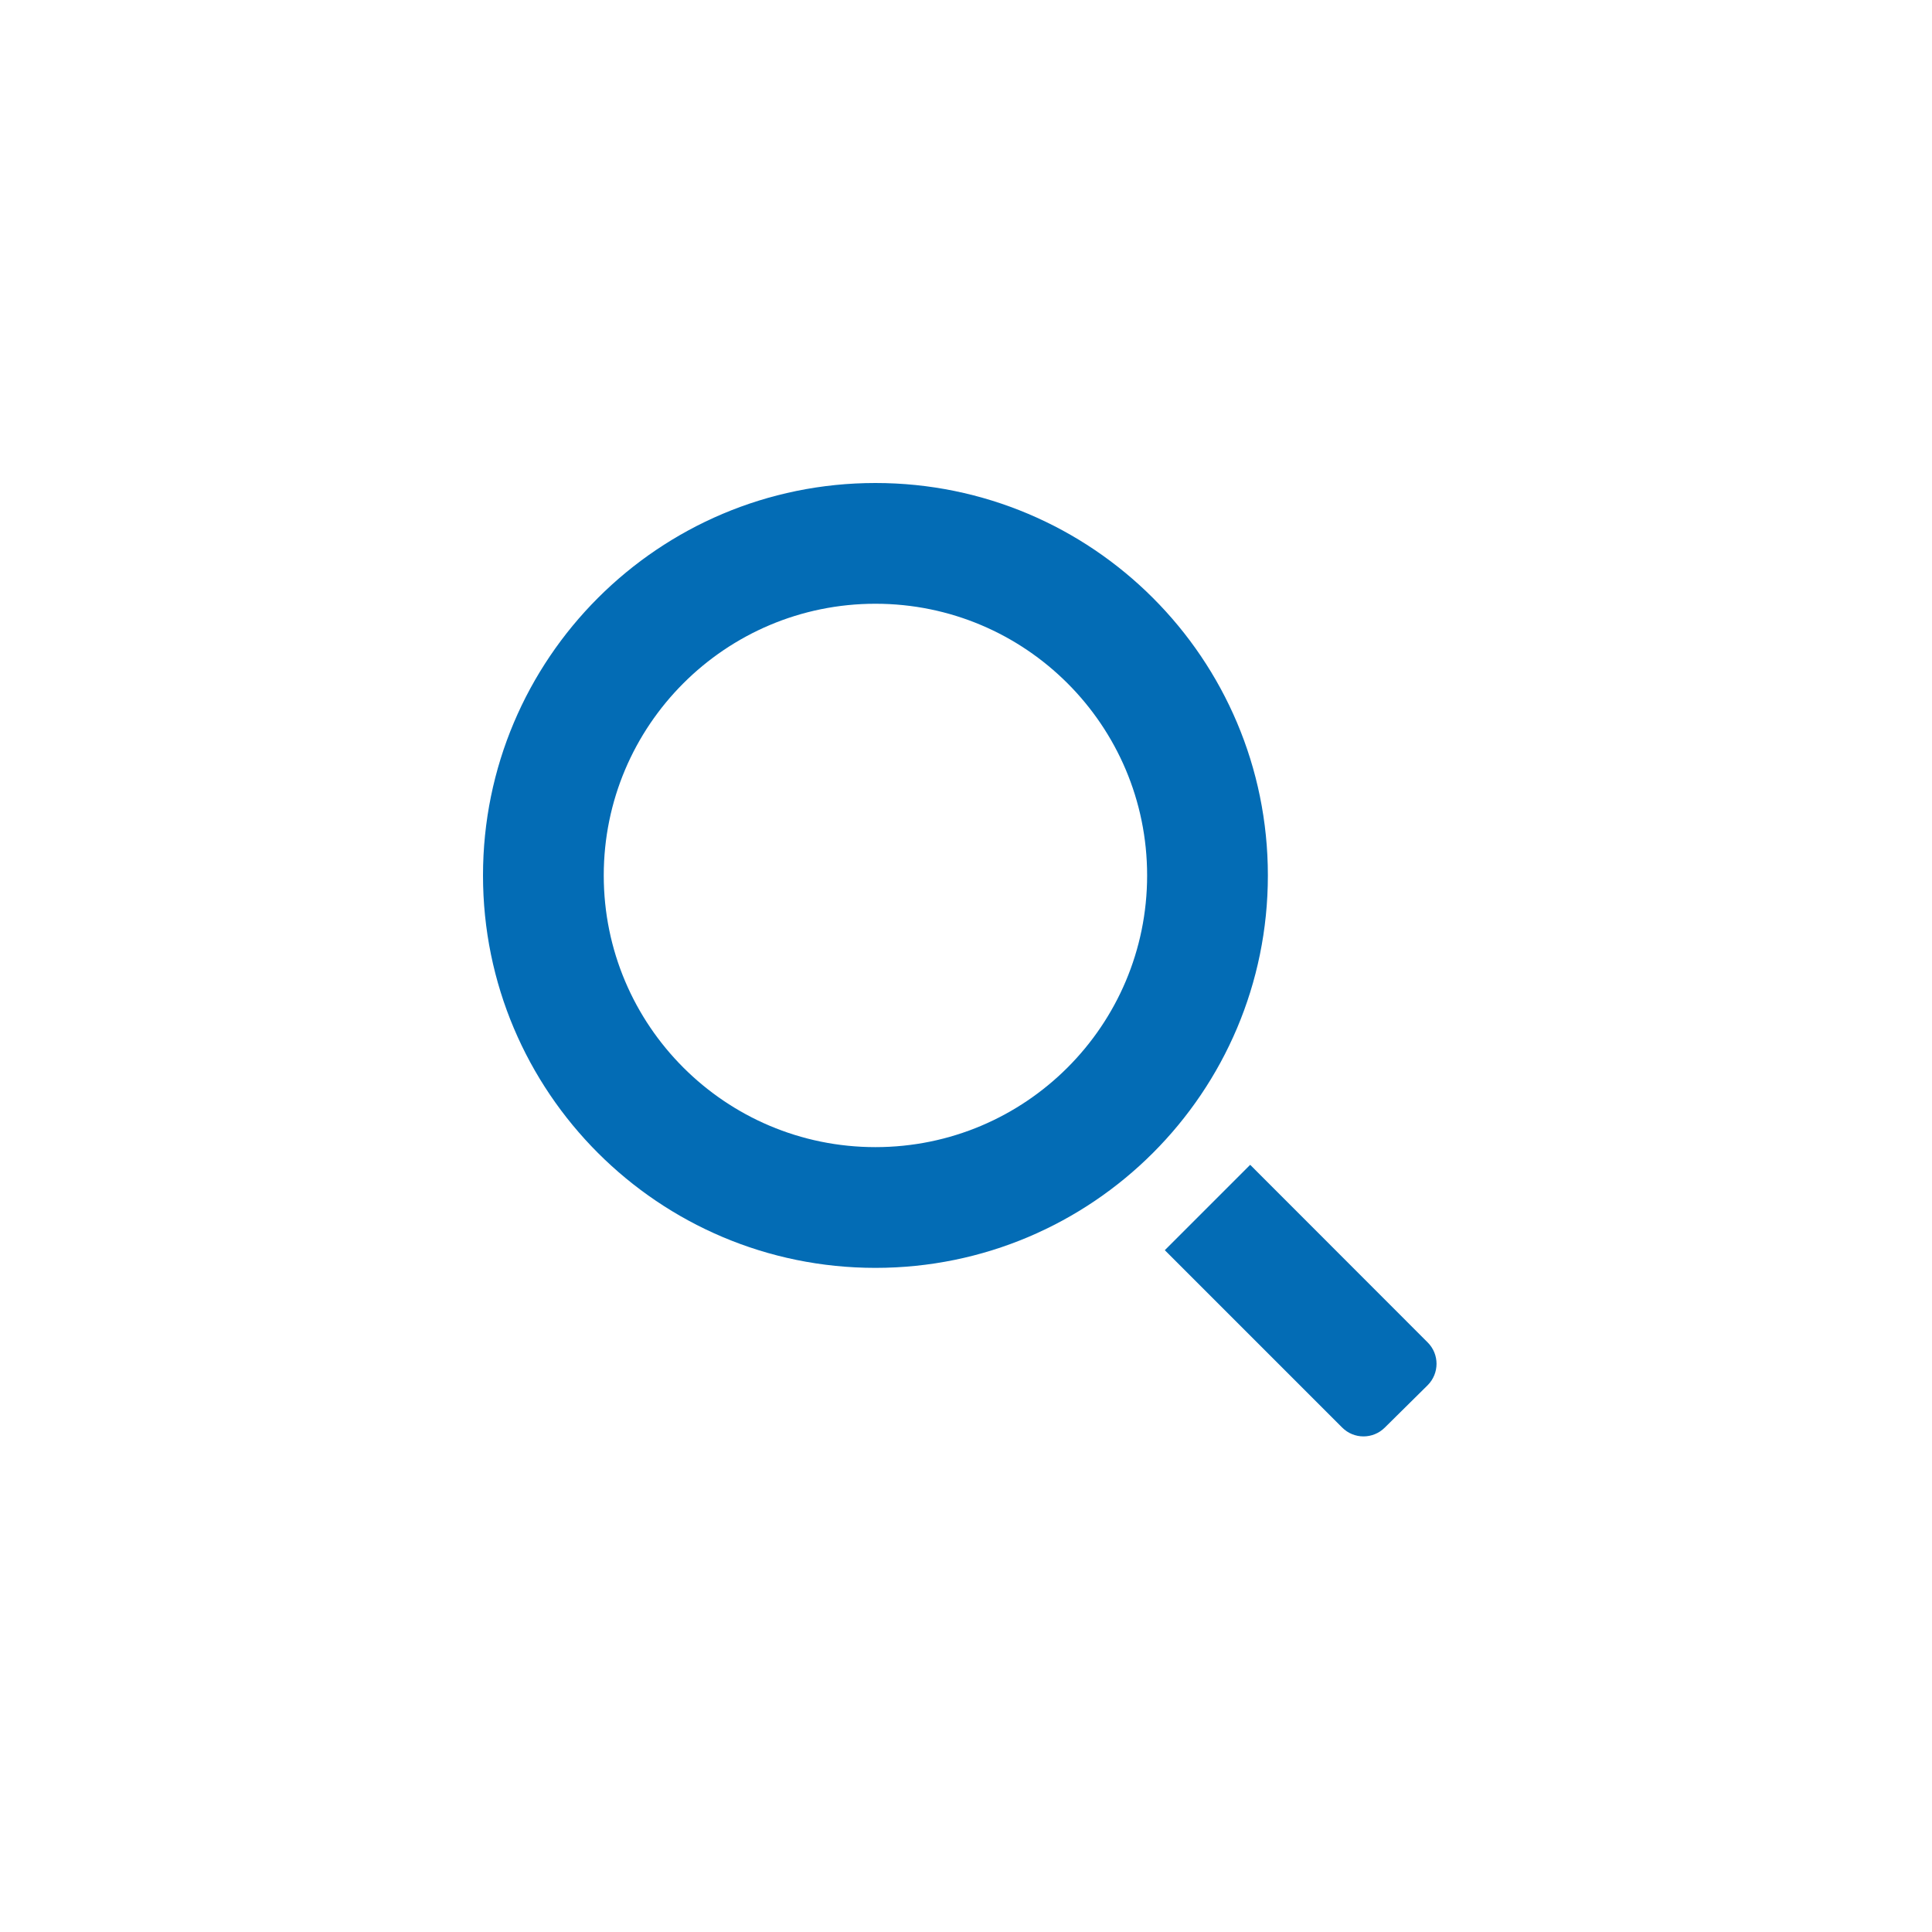
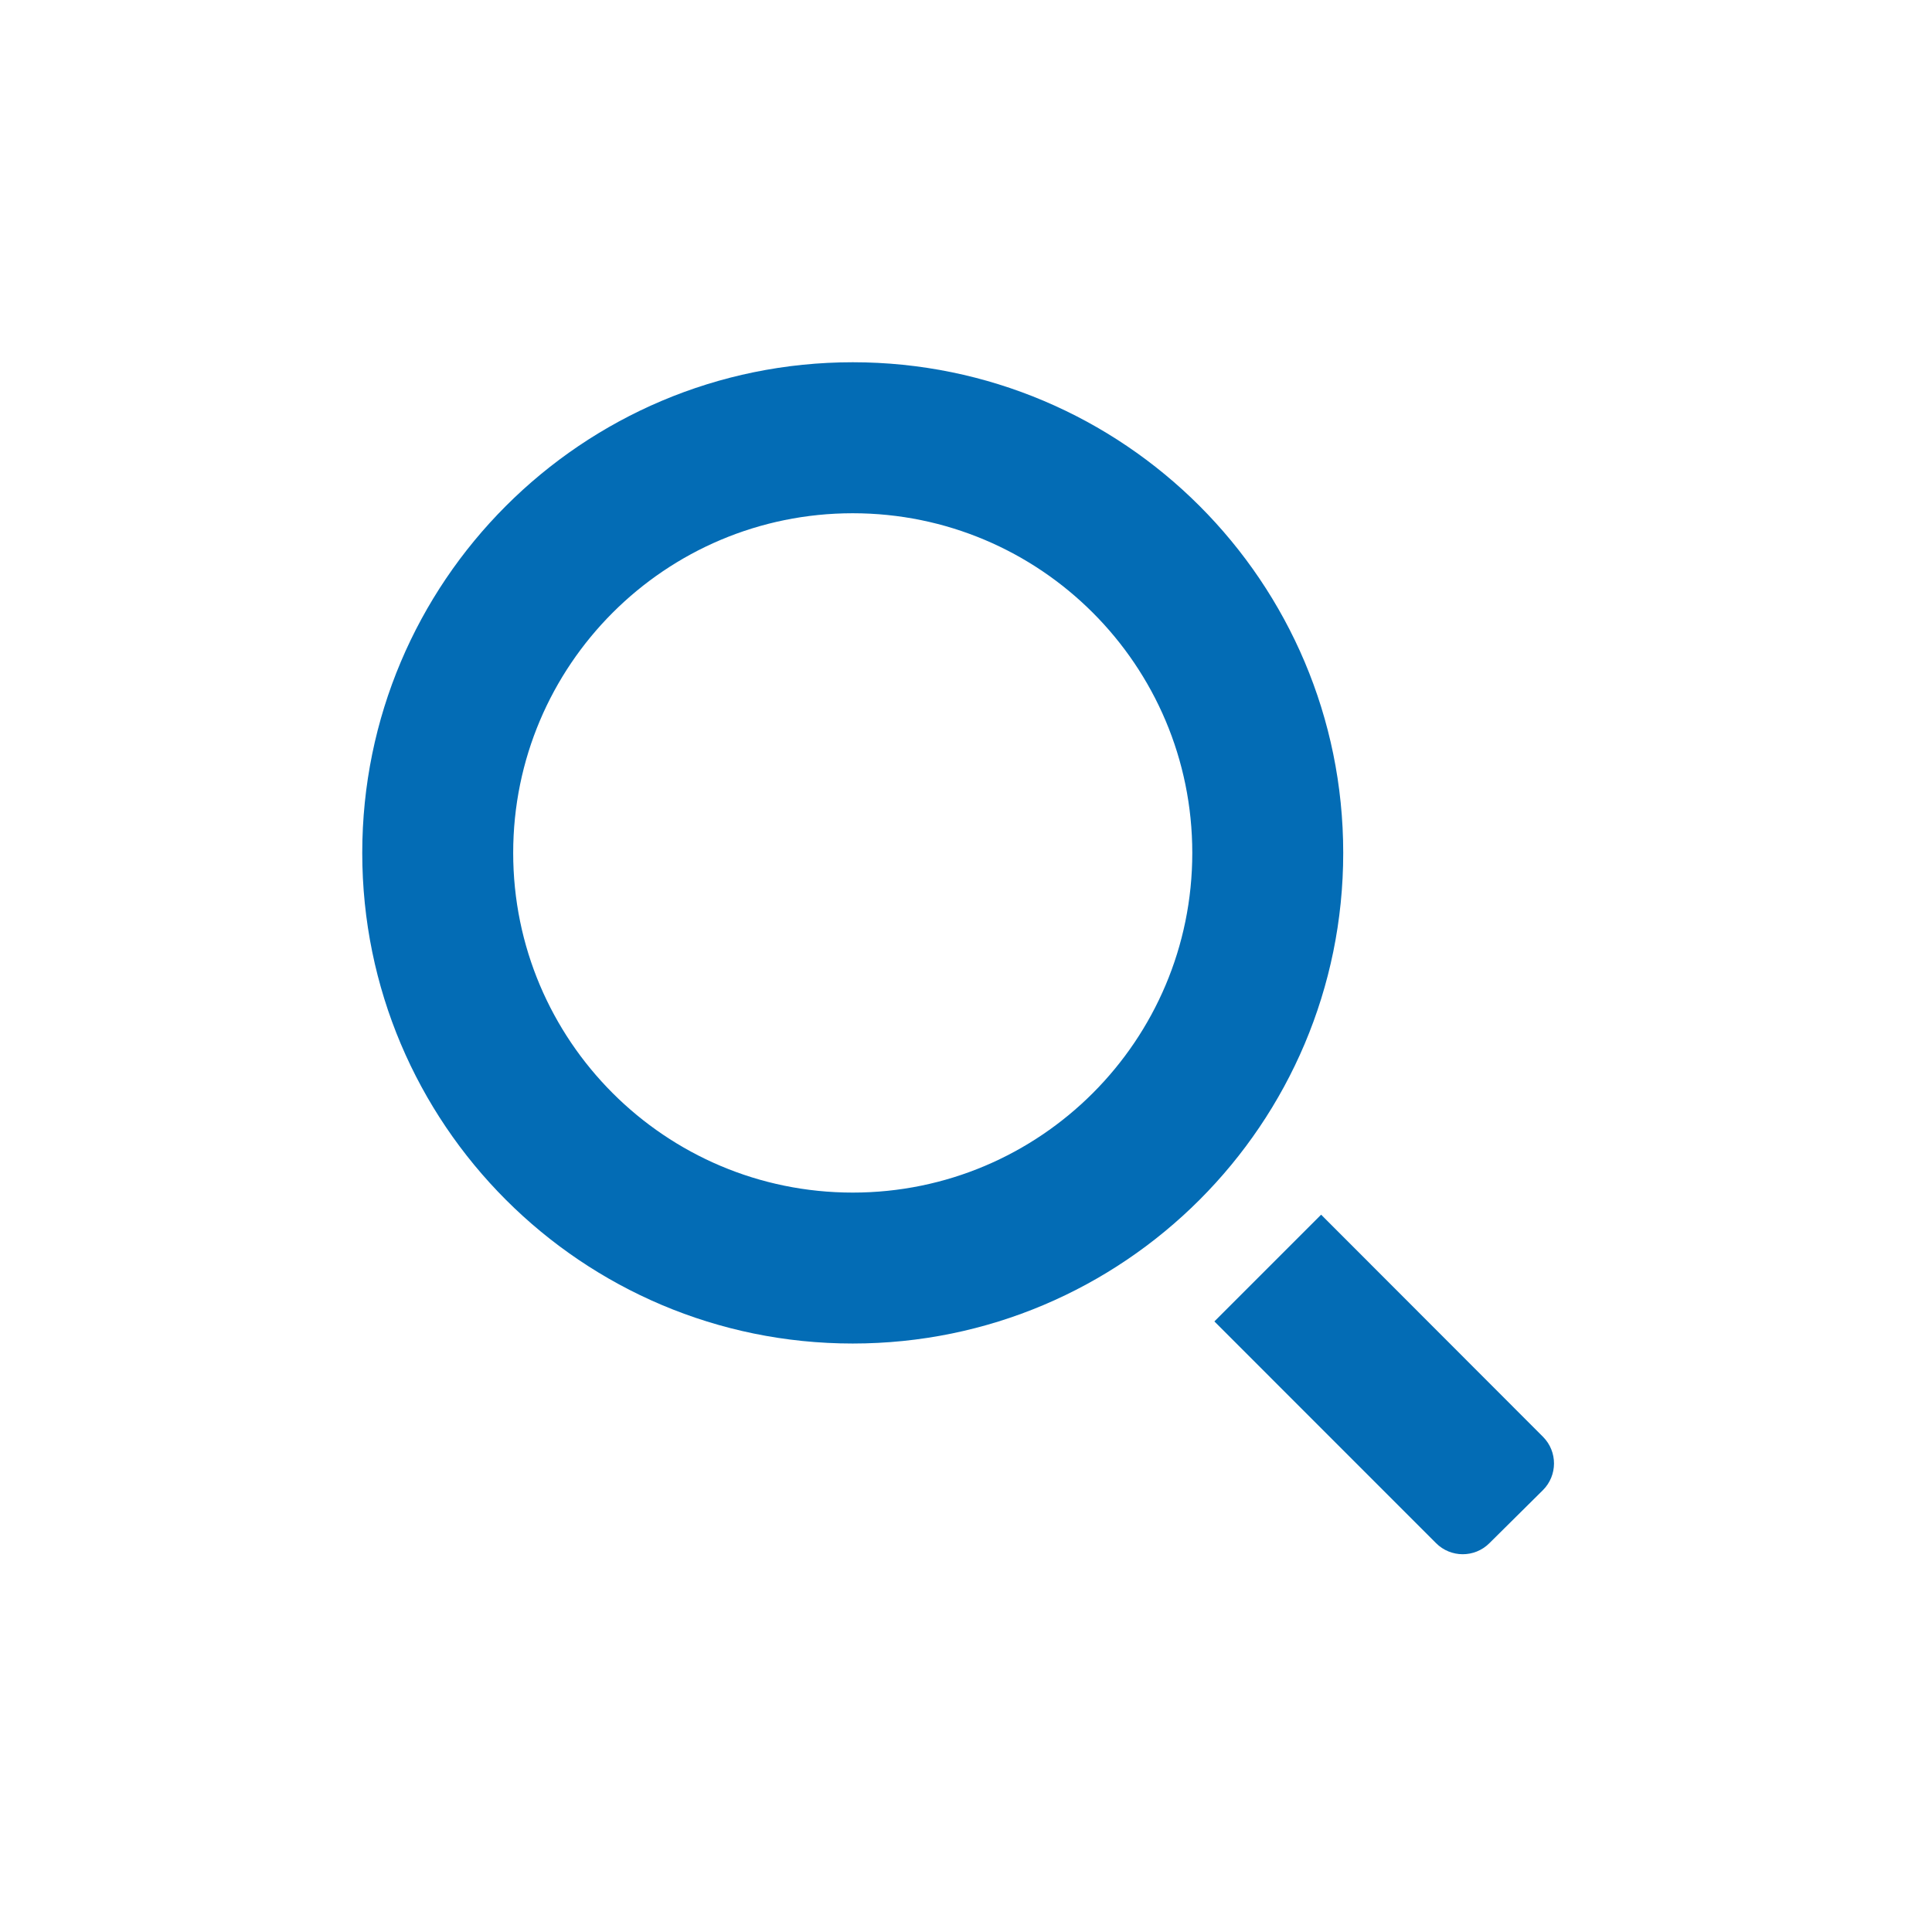
<svg xmlns="http://www.w3.org/2000/svg" width="32" height="32" viewBox="0 0 32 32" fill="none">
-   <path fill-rule="evenodd" clip-rule="evenodd" d="M14.5 21C18.09 21 21 18.09 21 14.5C21 10.91 18.09 8 14.5 8C10.91 8 8 10.91 8 14.5C8 18.09 10.91 21 14.5 21ZM14.5 19C16.985 19 19 16.985 19 14.5C19 12.015 16.985 10 14.5 10C12.015 10 10 12.015 10 14.5C10 16.985 12.015 19 14.5 19Z" fill="#036CB5" />
-   <path d="M20.707 19.293L19.293 20.707L22.231 23.645C22.425 23.84 22.741 23.84 22.936 23.646L23.646 22.944C23.842 22.748 23.843 22.431 23.647 22.235L20.707 19.293Z" fill="#036CB5" />
+   <path fill-rule="evenodd" clip-rule="evenodd" d="M14.124 22.253C18.61 22.253 22.248 18.615 22.248 14.127C22.248 9.638 18.61 6 14.124 6C9.637 6 6 9.638 6 14.127C6 18.615 9.637 22.253 14.124 22.253ZM14.124 19.753C17.23 19.753 19.748 17.234 19.748 14.127C19.748 11.019 17.23 8.501 14.124 8.501C11.018 8.501 8.5 11.019 8.5 14.127C8.5 17.234 11.018 19.753 14.124 19.753Z" fill="#036CB5" />
+   <path d="M21.882 20.119L20.114 21.887L23.786 25.56C24.029 25.803 24.423 25.804 24.667 25.562L25.554 24.683C25.8 24.439 25.801 24.042 25.556 23.797L21.882 20.119Z" fill="#036CB5" />
</svg>
